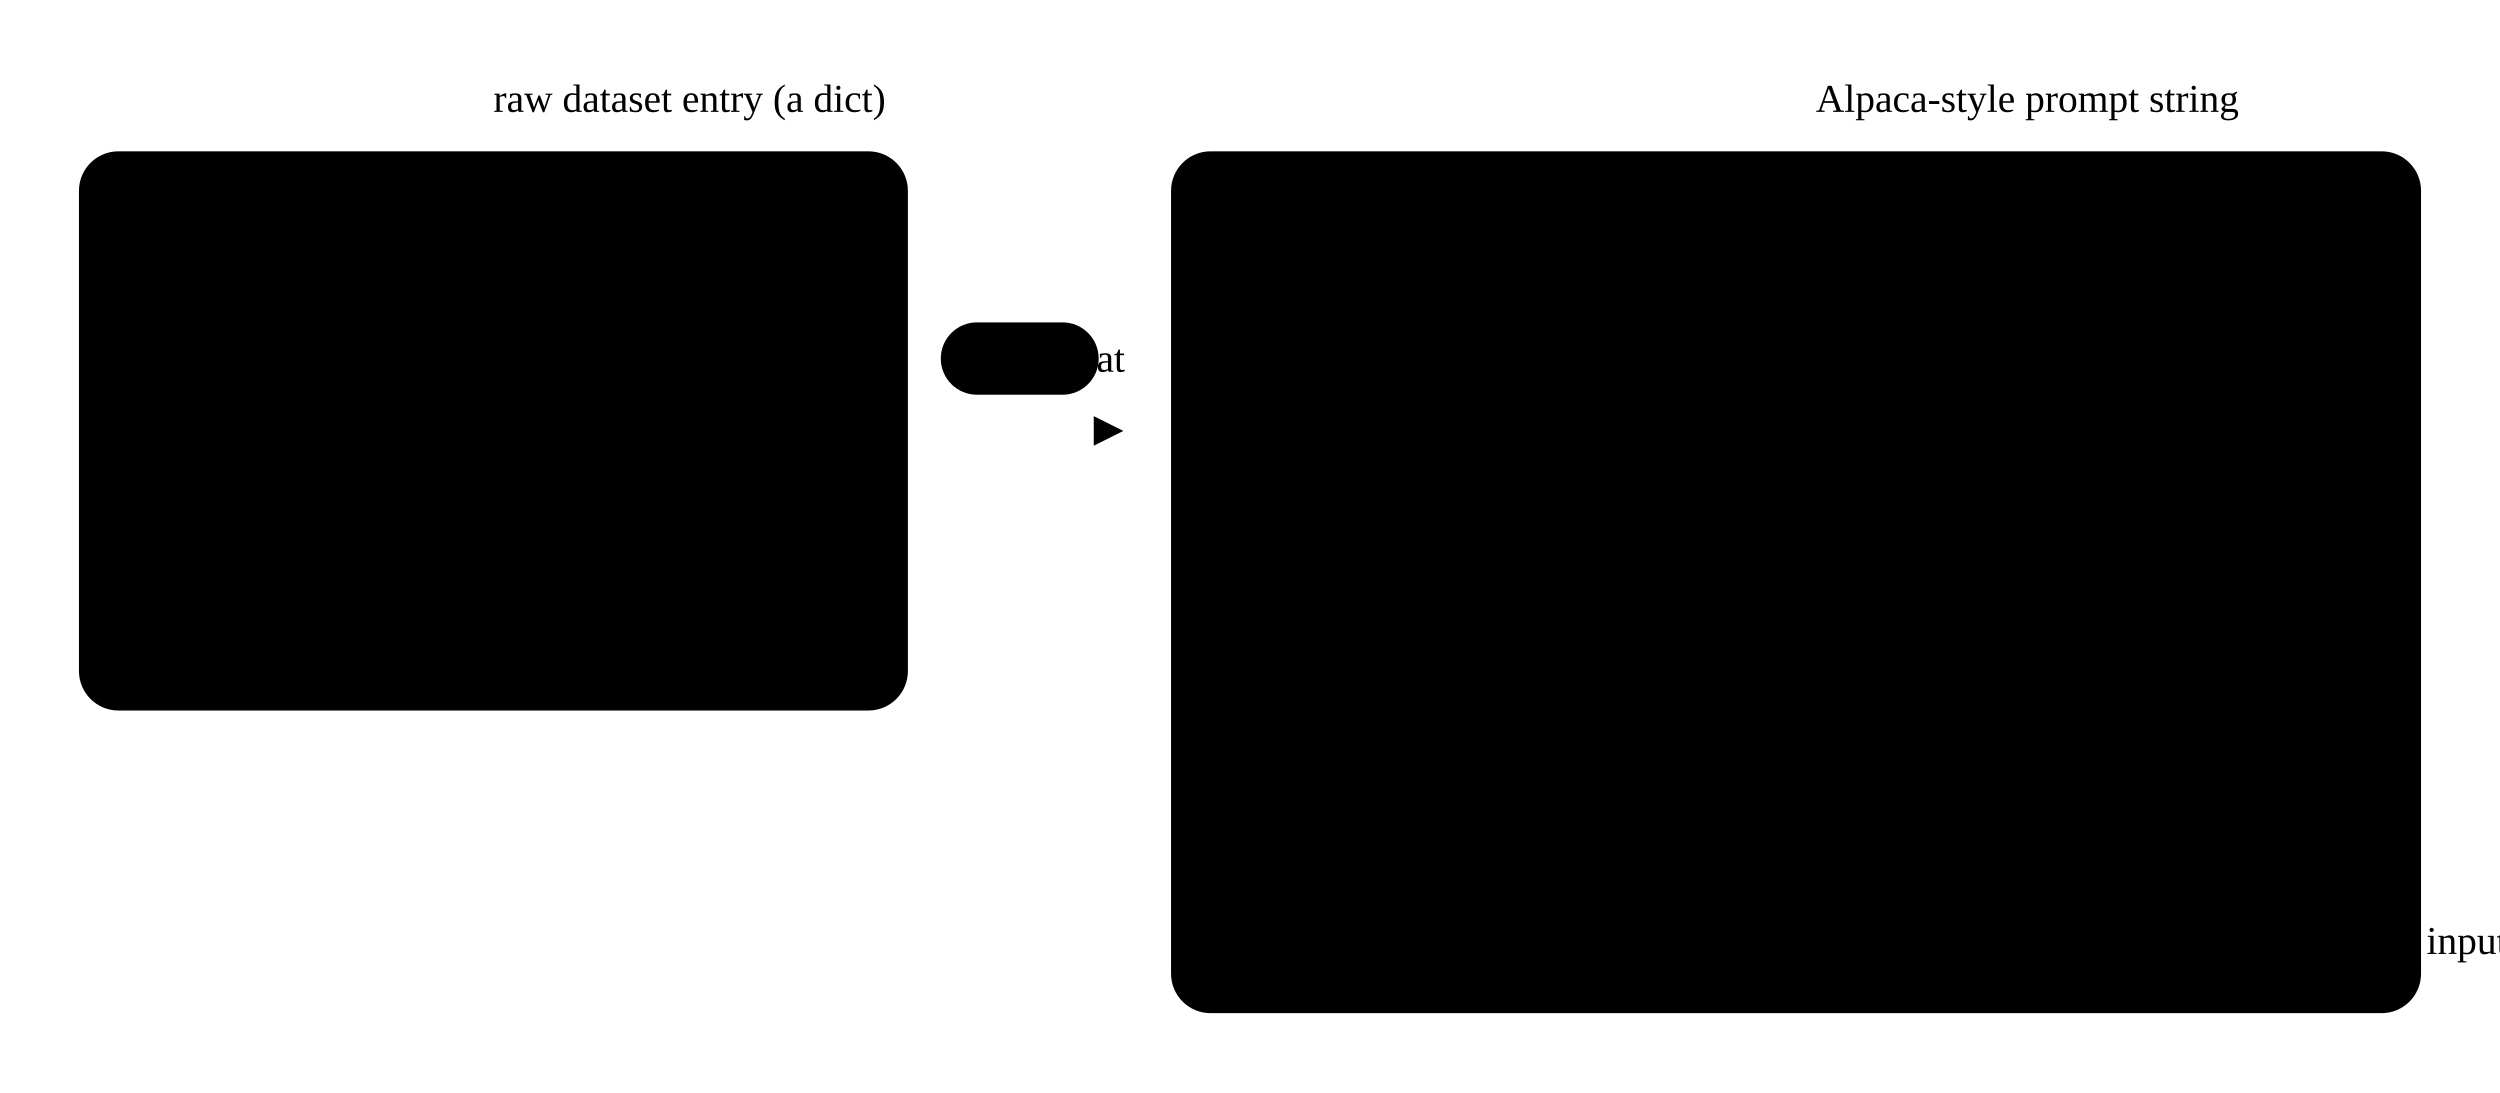
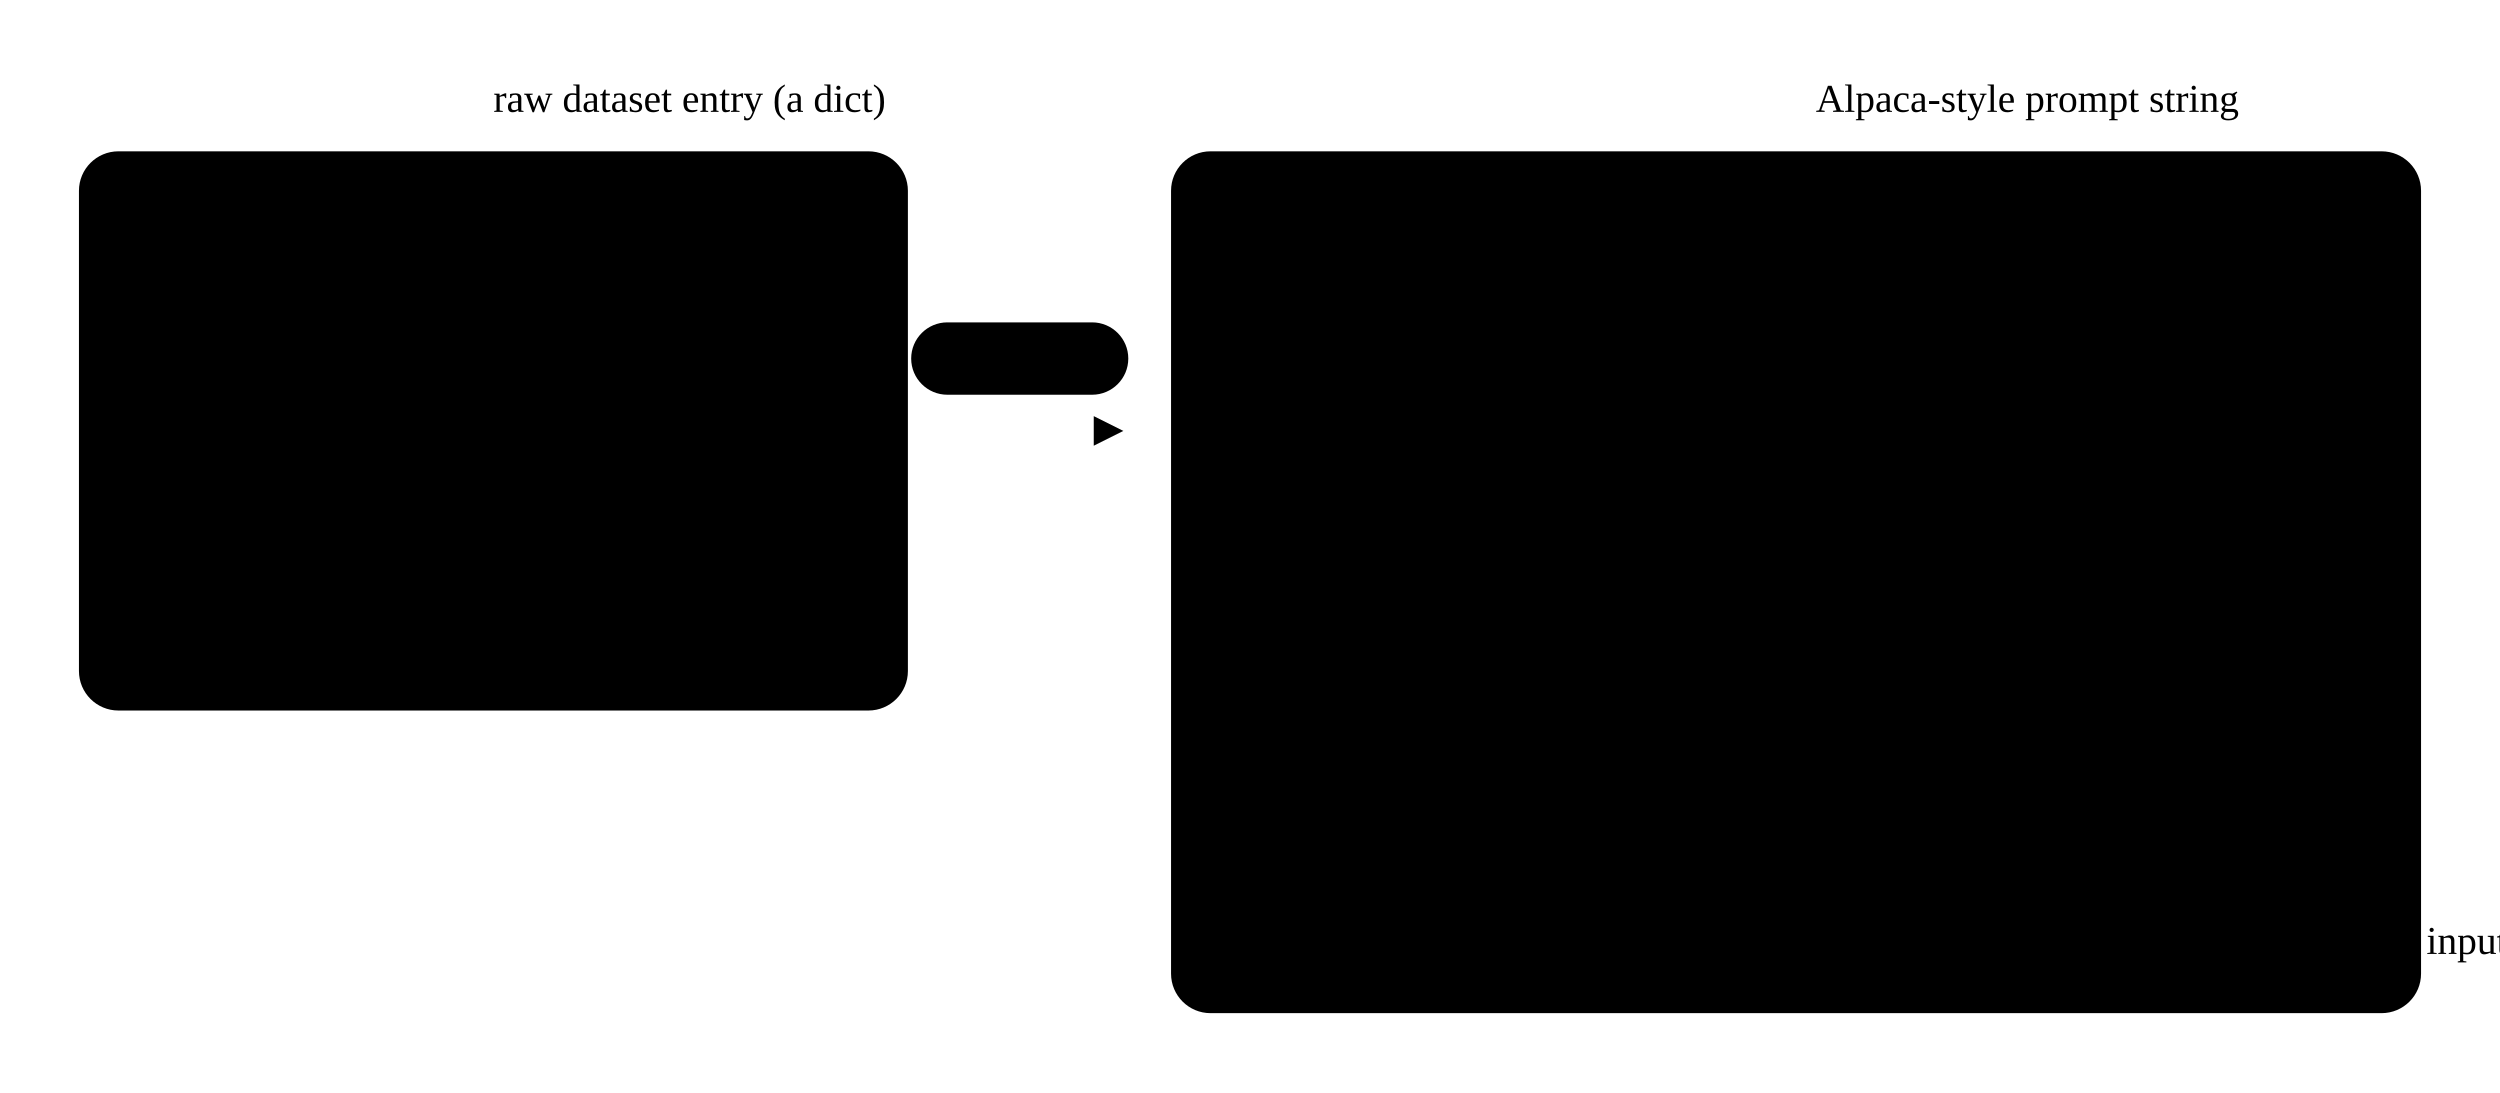
<svg xmlns="http://www.w3.org/2000/svg" viewBox="0 0 760 332" role="img" aria-labelledby="t-if d-if">
  <defs>
    <marker id="ar-c7a" markerWidth="9" markerHeight="9" refX="7.5" refY="4.5" orient="auto">
      <path d="M0 0 L9 4.5 L0 9 z" class="d-arrow" />
    </marker>
  </defs>
  <text class="d-c d-tmut d-xs" x="150" y="34">raw dataset entry (a dict)</text>
  <rect class="d-node" x="24" y="46" width="252" height="170" rx="12" />
  <g font-size="12.5">
    <text class="d-e" x="44" y="78">{</text>
    <text class="d-s d-tblue" x="60" y="100">"instruction":</text>
    <text class="d-s" x="60" y="118">"Identify the correct</text>
    <text class="d-s" x="60" y="134">spelling of the word."</text>
    <text class="d-s d-tblue" x="60" y="158">"input": "Ocassion"</text>
    <text class="d-s d-tblue" x="60" y="182">"output": "The correct</text>
    <text class="d-s" x="60" y="198">spelling is 'Occasion'."</text>
    <text class="d-e" x="44" y="210">}</text>
  </g>
  <line class="d-line-accent" x1="276" y1="131" x2="340" y2="131" marker-end="url(#ar-c7a)" />
-   <rect class="d-chip" x="286" y="98" width="48" height="22" rx="11" />
+   <rect class="d-chip" x="277" y="98" width="66" height="22" rx="11" />
  <text class="d-c d-xs d-tac" x="310" y="113">format</text>
  <text class="d-c d-tmut d-xs" x="552" y="34">Alpaca-style prompt string</text>
  <rect class="d-panel" x="356" y="46" width="380" height="262" rx="12" />
  <text class="d-s d-tmut" x="376" y="74" font-size="11.5">Below is an instruction that describes a task.</text>
  <text class="d-s d-tmut" x="376" y="90" font-size="11.5">Write a response that completes the request.</text>
  <rect class="d-fill-accent" x="376" y="106" width="148" height="22" rx="6" />
  <text class="d-c d-tinv d-bold d-xs" x="450" y="121">### Instruction:</text>
  <text class="d-s" x="376" y="146" font-size="11.5">Identify the correct spelling of the word.</text>
  <rect class="d-fill-accent" x="376" y="162" width="104" height="22" rx="6" />
  <text class="d-c d-tinv d-bold d-xs" x="428" y="177">### Input:</text>
  <text class="d-s" x="376" y="202" font-size="11.5">Ocassion</text>
  <rect class="d-fill-accent" x="376" y="218" width="130" height="22" rx="6" />
  <text class="d-c d-tinv d-bold d-xs" x="441" y="233">### Response:</text>
  <text class="d-s d-tblue" x="376" y="258" font-size="11.5">The correct spelling is 'Occasion'.</text>
  <text class="d-c d-tmut d-xs" x="546" y="290">The ### Input: section is skipped when input is empty.</text>
</svg>
